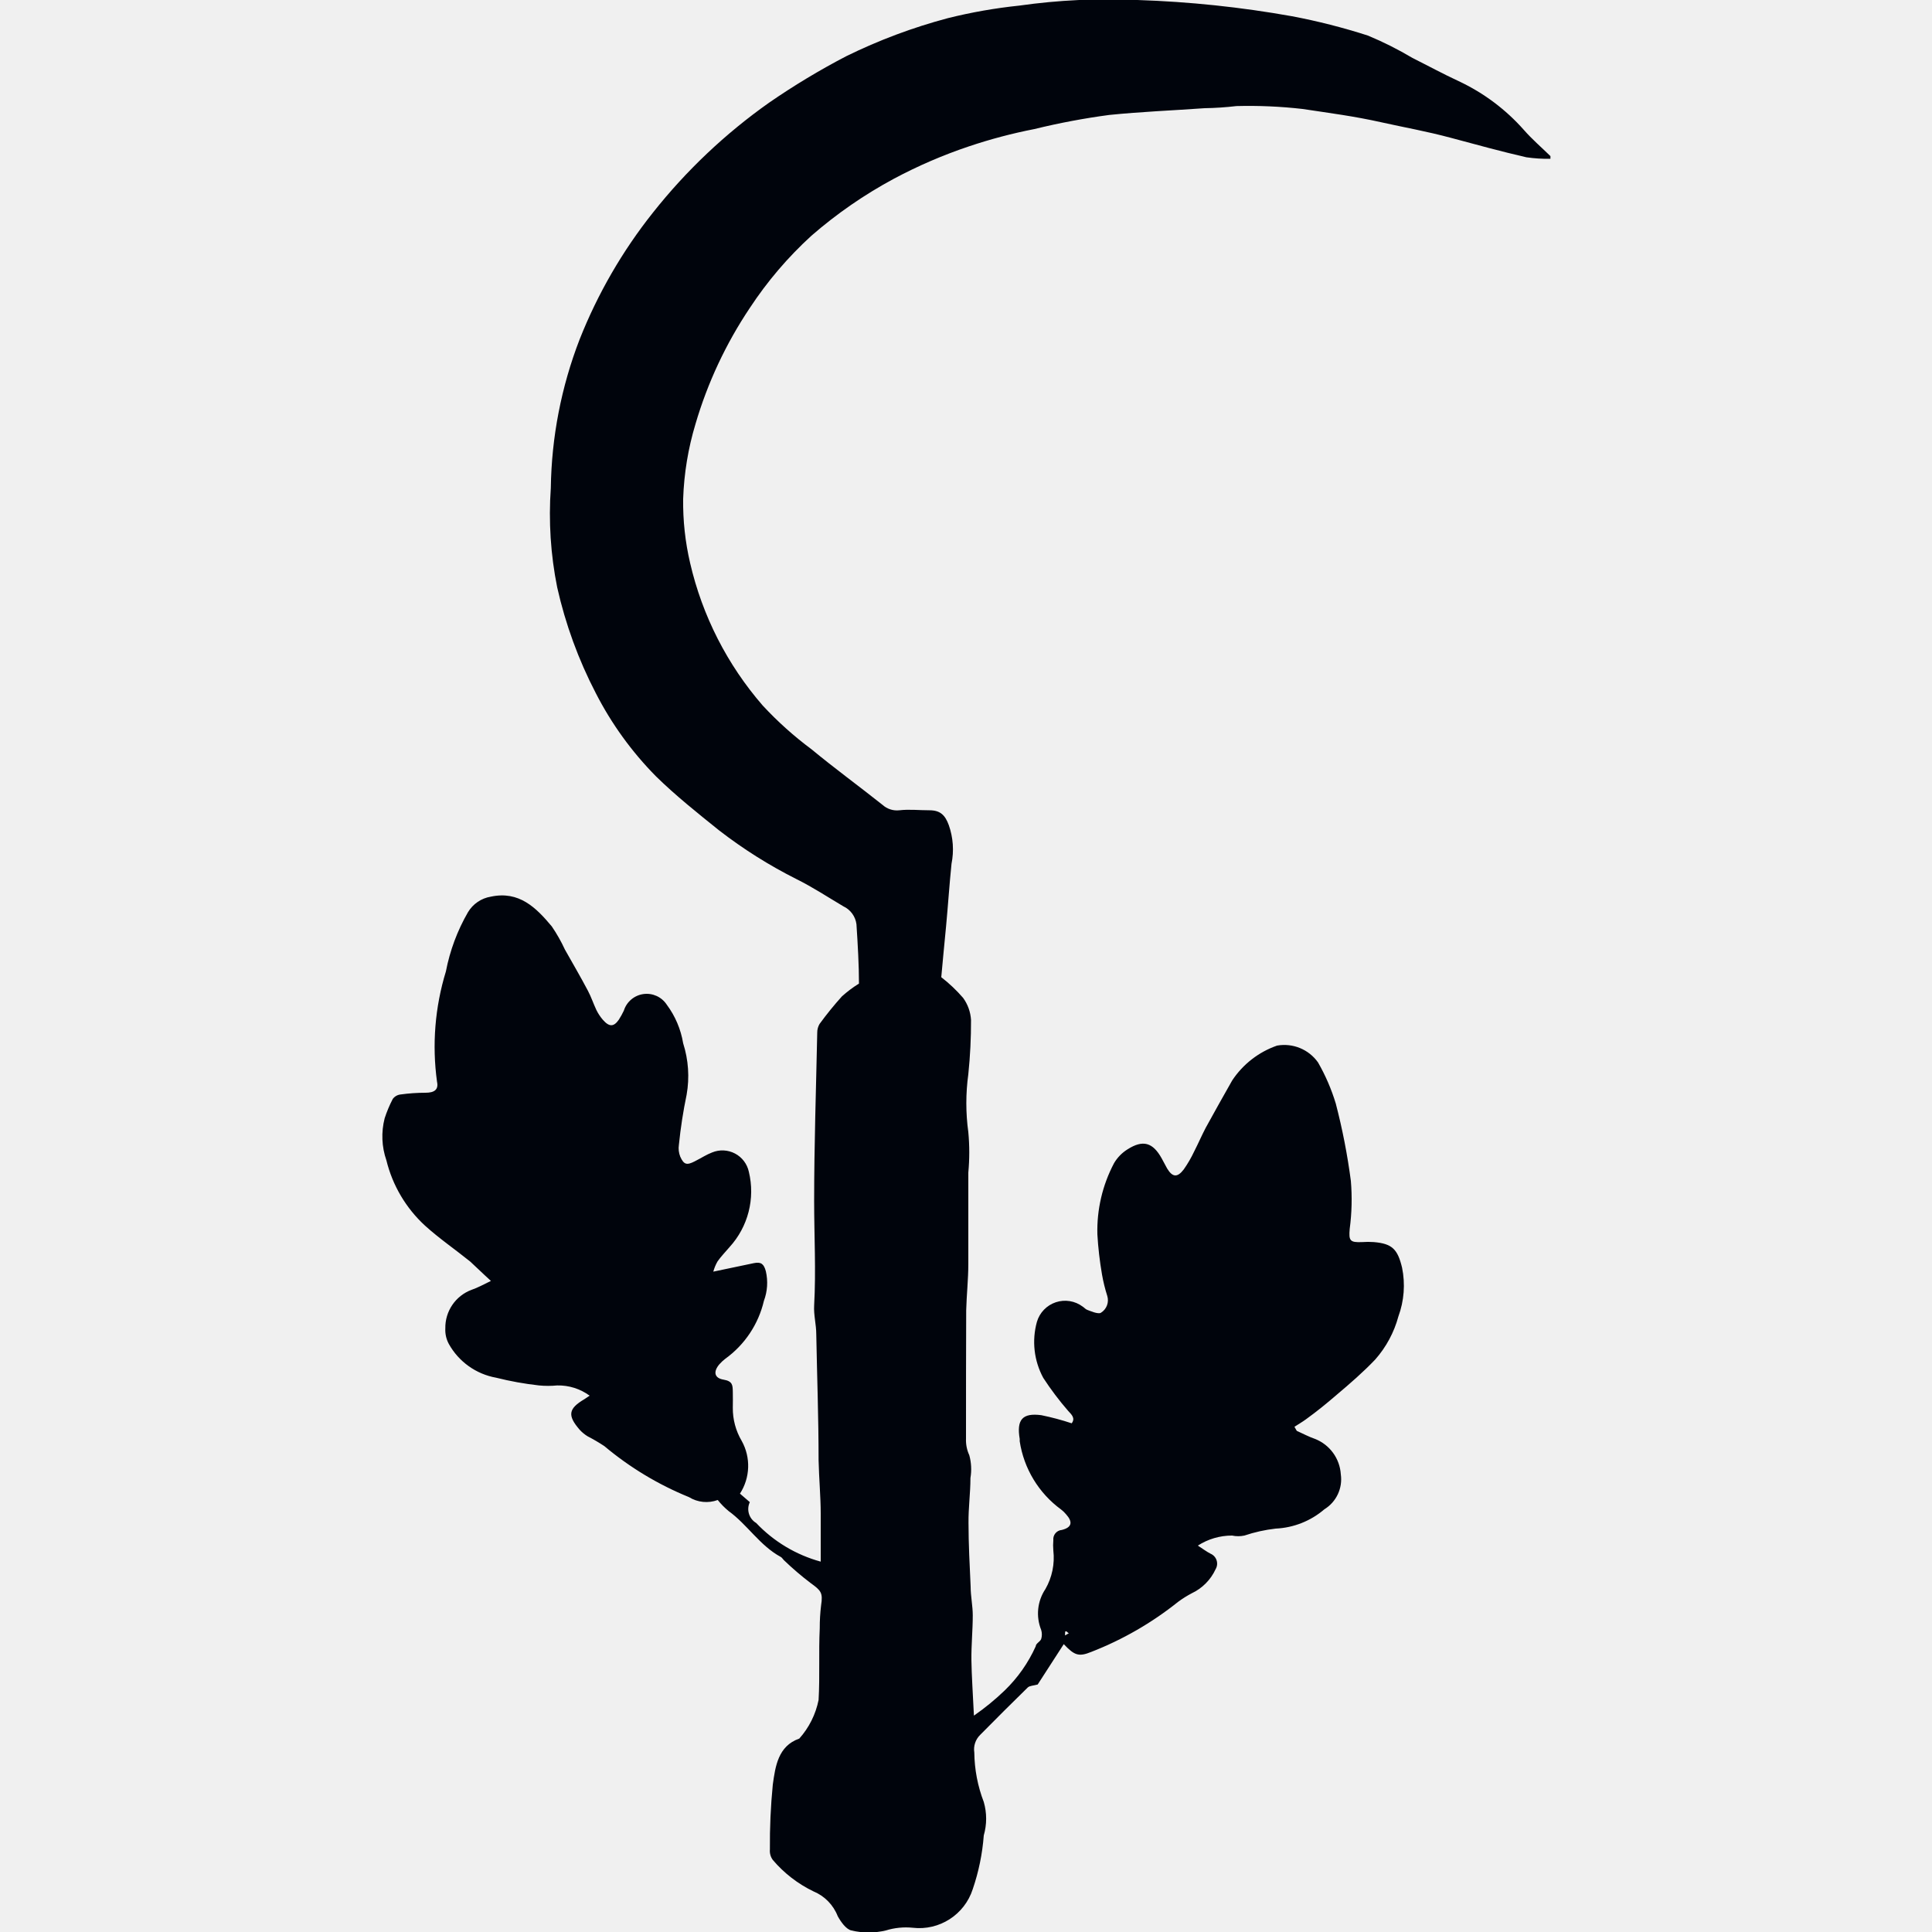
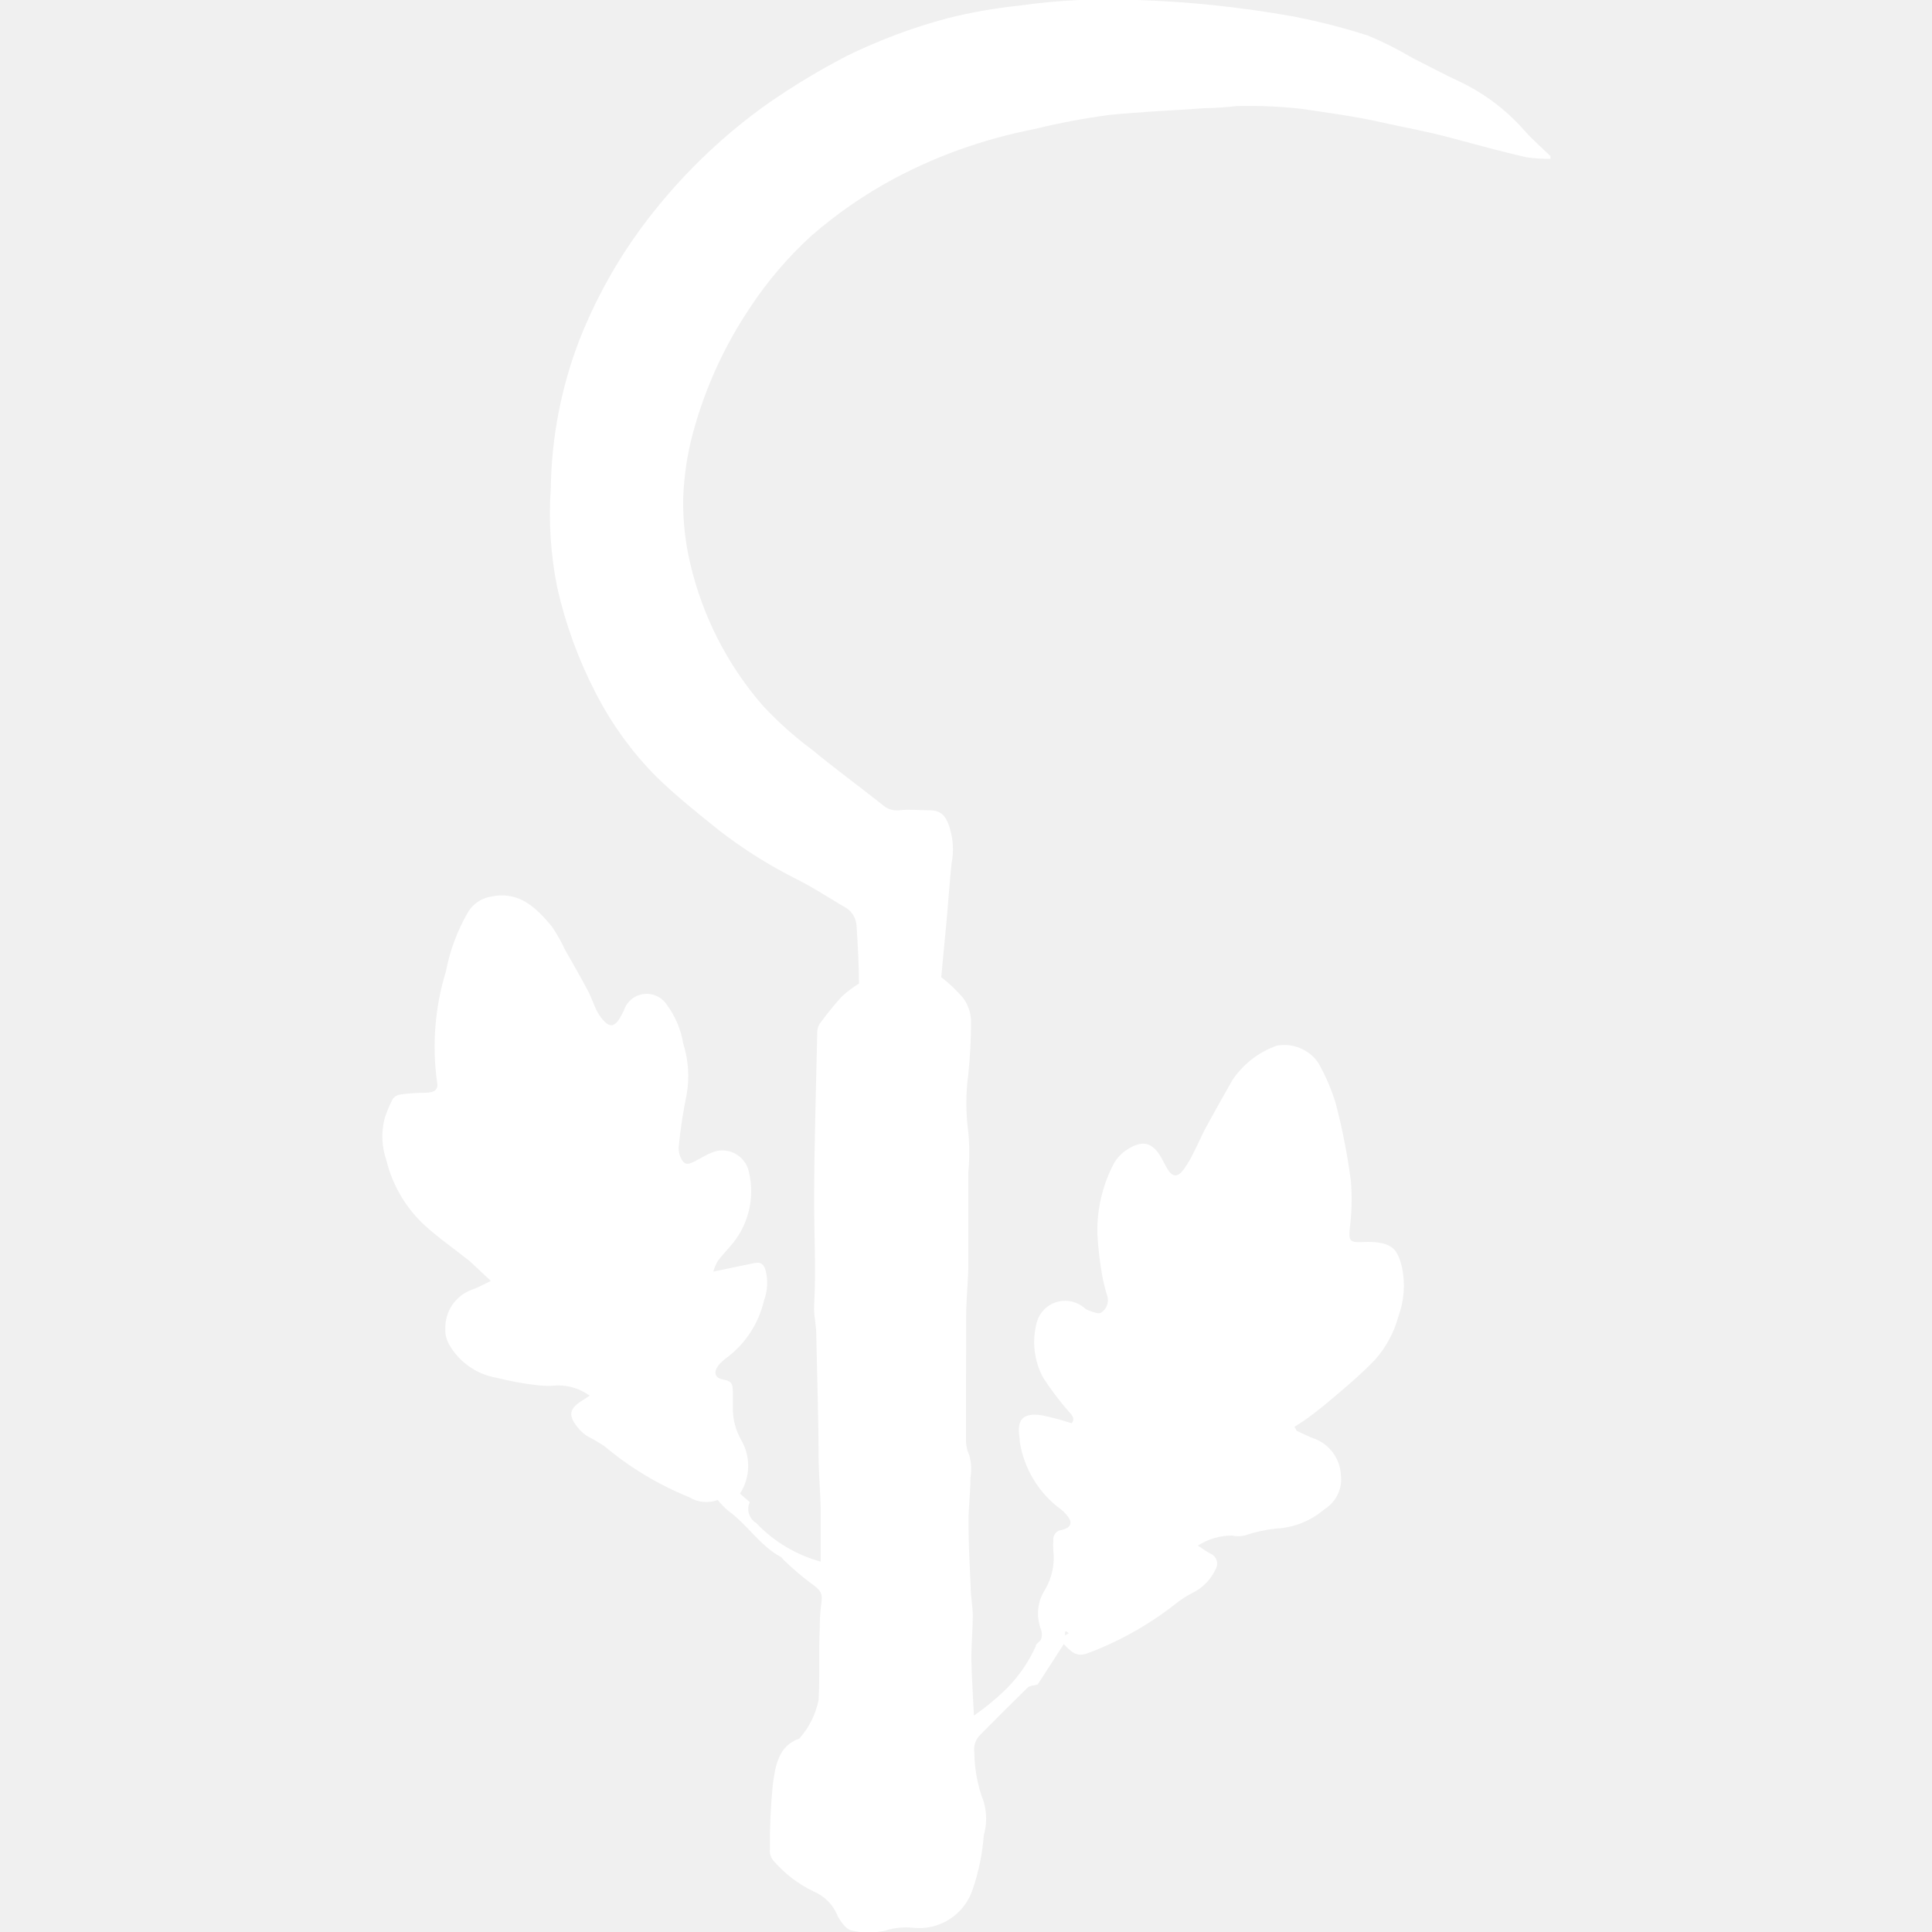
<svg xmlns="http://www.w3.org/2000/svg" viewBox="0 0 100 100">
  <defs>
-     <style>.cls-1{fill:#00040c;}</style>
+     <style>.cls-1{fill:#FFFFFF;}</style>
  </defs>
  <g id="Class_Icons" data-name="Class Icons">
    <path id="Druid" class="cls-1" d="M37.15,77.64a1.71,1.71,0,0,1-1.49-.15,16.45,16.45,0,0,1-4.38-2.64,9.42,9.42,0,0,0-.87-.51A1.9,1.9,0,0,1,30,74c-.64-.74-.58-1.09.25-1.58l.27-.18a2.74,2.74,0,0,0-1.68-.53,4.91,4.91,0,0,1-.94,0,16.65,16.65,0,0,1-2.22-.4,3.51,3.51,0,0,1-2.45-1.75,1.52,1.52,0,0,1-.18-.8,2.09,2.09,0,0,1,1.36-2c.32-.11.61-.27,1-.46-.4-.36-.72-.68-1.07-1-.78-.63-1.6-1.19-2.34-1.86a6.78,6.78,0,0,1-2-3.38,3.77,3.77,0,0,1-.09-2.18,6.55,6.55,0,0,1,.42-1,.58.58,0,0,1,.4-.23,9.47,9.47,0,0,1,1.3-.09c.45,0,.68-.16.59-.57a13.29,13.29,0,0,1,.46-5.71,9.83,9.83,0,0,1,1.14-3.06,1.7,1.7,0,0,1,1.19-.81c1.46-.31,2.34.57,3.15,1.54a8.27,8.27,0,0,1,.68,1.2c.4.71.81,1.41,1.19,2.13.17.32.28.66.44,1a2.41,2.41,0,0,0,.33.5c.34.39.57.37.83,0a4.31,4.31,0,0,0,.26-.47A1.24,1.24,0,0,1,34.51,52,4.6,4.6,0,0,1,35.36,54a5.56,5.56,0,0,1,.18,2.66,24.9,24.9,0,0,0-.4,2.59,1.18,1.18,0,0,0,.07.62c.19.42.34.45.75.24s.59-.34.9-.46a1.4,1.4,0,0,1,1.9,1,4.28,4.28,0,0,1-1,3.9c-.21.25-.44.48-.62.74a2.27,2.27,0,0,0-.22.53l2.1-.44c.38-.08.52.05.62.42a2.65,2.65,0,0,1-.1,1.53,5.14,5.14,0,0,1-2,3,2.13,2.13,0,0,0-.31.29c-.32.38-.26.71.22.79s.47.3.48.62,0,.56,0,.83a3.31,3.31,0,0,0,.46,1.72,2.65,2.65,0,0,1-.09,2.73l.51.44a.84.84,0,0,0,.33,1.08,7.23,7.23,0,0,0,3.34,2c0-.84,0-1.67,0-2.5s-.09-1.83-.11-2.75c0-2.17-.08-4.35-.12-6.52,0-.5-.14-1-.11-1.49.1-1.81,0-3.6,0-5.4,0-2.91.1-5.81.16-8.72a.87.87,0,0,1,.12-.45,17.66,17.66,0,0,1,1.16-1.43,6.25,6.25,0,0,1,.88-.66c0-.93-.06-2-.13-3.07a1.19,1.19,0,0,0-.68-.93c-.81-.48-1.6-1-2.43-1.41a24.54,24.54,0,0,1-4-2.52c-1.12-.9-2.25-1.8-3.27-2.8a17.43,17.43,0,0,1-3.11-4.3,22.62,22.62,0,0,1-2-5.48,19.24,19.24,0,0,1-.33-5.14A22.19,22.19,0,0,1,30,17.57,25.78,25.78,0,0,1,33.8,11a29,29,0,0,1,6-5.68,37.57,37.57,0,0,1,4-2.41A28.49,28.49,0,0,1,49.06.94a26.75,26.75,0,0,1,3.7-.65A32.87,32.87,0,0,1,58.87,0a55.81,55.81,0,0,1,8,.84,32.71,32.71,0,0,1,3.93,1A18.09,18.09,0,0,1,73.11,3c.8.4,1.59.83,2.39,1.2a10.39,10.39,0,0,1,3.38,2.53c.42.48.91.9,1.37,1.35l0,.14A7.77,7.77,0,0,1,79,8.14c-1.3-.3-2.58-.65-3.88-1s-2.41-.54-3.62-.81c-1.43-.32-2.63-.47-4.08-.69A24.58,24.58,0,0,0,64,5.49a16.14,16.14,0,0,1-1.65.11c-1.68.12-3.27.18-4.94.35a36.62,36.62,0,0,0-3.87.73,26.59,26.59,0,0,0-3.4.9,25.38,25.38,0,0,0-3.87,1.67A23.35,23.35,0,0,0,42,12.2a19.72,19.72,0,0,0-3.19,3.74,21.84,21.84,0,0,0-2.81,6,15.21,15.21,0,0,0-.64,3.88,13.79,13.79,0,0,0,.36,3.32,17.13,17.13,0,0,0,3.76,7.38A18.43,18.43,0,0,0,42,38.78c1.21,1,2.46,1.91,3.68,2.88a1.11,1.11,0,0,0,.87.28c.52-.06,1,0,1.56,0s.81.25,1,.77a3.77,3.77,0,0,1,.14,2c-.11,1.07-.18,2.15-.28,3.22s-.18,1.83-.25,2.65a7.83,7.83,0,0,1,1.13,1.07,2.16,2.16,0,0,1,.41,1.14,26.31,26.31,0,0,1-.14,2.81,11,11,0,0,0,0,3,11.22,11.22,0,0,1,0,2.09c0,1.28,0,2.55,0,3.83,0,.3,0,.6,0,.9,0,.8-.09,1.6-.11,2.4C50,70.06,50,72.27,50,74.47a1.85,1.85,0,0,0,.17.85,2.72,2.72,0,0,1,.06,1.18c0,.78-.11,1.55-.1,2.33,0,1.09.06,2.19.11,3.29,0,.5.11,1,.11,1.49,0,.77-.08,1.55-.07,2.32s.08,1.82.13,2.87A12.75,12.75,0,0,0,52,87.5a7.41,7.41,0,0,0,1.61-2.29c0-.14.22-.23.28-.37a.8.8,0,0,0,0-.48,2.27,2.27,0,0,1,.22-2.11,3.26,3.26,0,0,0,.41-2,3.15,3.15,0,0,1,0-.53.48.48,0,0,1,.44-.53c.52-.13.58-.41.22-.81a1.54,1.54,0,0,0-.26-.25,5.37,5.37,0,0,1-2.14-3.53s0-.08,0-.12c-.17-1,.14-1.36,1.12-1.23a13.55,13.55,0,0,1,1.57.42c.2-.26,0-.45-.18-.64A15.49,15.49,0,0,1,54,71.32a3.9,3.9,0,0,1-.33-2.9,1.52,1.52,0,0,1,2.37-.79c.08.05.15.14.24.17s.55.24.7.15a.76.76,0,0,0,.33-.88,8.4,8.4,0,0,1-.27-1.1,18.4,18.4,0,0,1-.24-2.08,7.47,7.47,0,0,1,.86-3.68,2.09,2.09,0,0,1,.7-.72c.8-.51,1.31-.36,1.77.47.1.17.18.35.28.52.28.46.53.48.86.05a6.24,6.24,0,0,0,.54-.93c.21-.41.39-.83.6-1.23.45-.82.91-1.64,1.37-2.45a4.6,4.6,0,0,1,2.32-1.8,2.14,2.14,0,0,1,2.12.87,10.23,10.23,0,0,1,.92,2.13,32.73,32.73,0,0,1,.78,4,11.54,11.54,0,0,1-.06,2.49c-.05.6,0,.71.65.68a4,4,0,0,1,.6,0c.95.08,1.23.37,1.46,1.32a4.63,4.63,0,0,1-.19,2.53,5.56,5.56,0,0,1-1.2,2.23c-.62.65-1.3,1.24-2,1.83-.51.44-1,.84-1.58,1.26-.19.14-.4.26-.6.39l.12.21c.31.14.63.31.95.42a2.11,2.11,0,0,1,1.33,1.83,1.82,1.82,0,0,1-.85,1.81,4.16,4.16,0,0,1-2.52,1,7.86,7.86,0,0,0-1.62.36,1.53,1.53,0,0,1-.64,0A3.27,3.27,0,0,0,62,80c.28.18.46.32.66.42a.56.56,0,0,1,.26.8,2.56,2.56,0,0,1-1.24,1.25,5.52,5.52,0,0,0-.7.44,17.17,17.17,0,0,1-4.49,2.59c-.66.27-.88.18-1.43-.4l-1.35,2.09c-.22.06-.41.06-.51.15-.83.81-1.65,1.63-2.47,2.46a1.05,1.05,0,0,0-.3.91,7.36,7.36,0,0,0,.49,2.56A3.11,3.11,0,0,1,50.92,95a11.18,11.18,0,0,1-.57,2.78,2.91,2.91,0,0,1-3.11,2,3.51,3.51,0,0,0-1.39.14,3.82,3.82,0,0,1-1.78,0c-.28-.06-.55-.45-.71-.74a2.28,2.28,0,0,0-1.25-1.28A6.41,6.41,0,0,1,40,96.27a.79.79,0,0,1-.15-.54A31.36,31.36,0,0,1,40,92.37c.13-.93.27-2,1.37-2.38a4.26,4.26,0,0,0,1-2c.07-1.23,0-2.47.06-3.71a9.61,9.61,0,0,1,.07-1.19c.1-.65,0-.76-.54-1.15a15.6,15.6,0,0,1-1.39-1.19c-.06-.06-.1-.14-.17-.17-1.08-.59-1.72-1.67-2.69-2.37A3.89,3.89,0,0,1,37.15,77.64Zm18.18,6.89c-.06,0-.09-.08-.14-.09s-.06,0-.06.08a.43.43,0,0,0,0,.13Z" />
  </g>
</svg>
